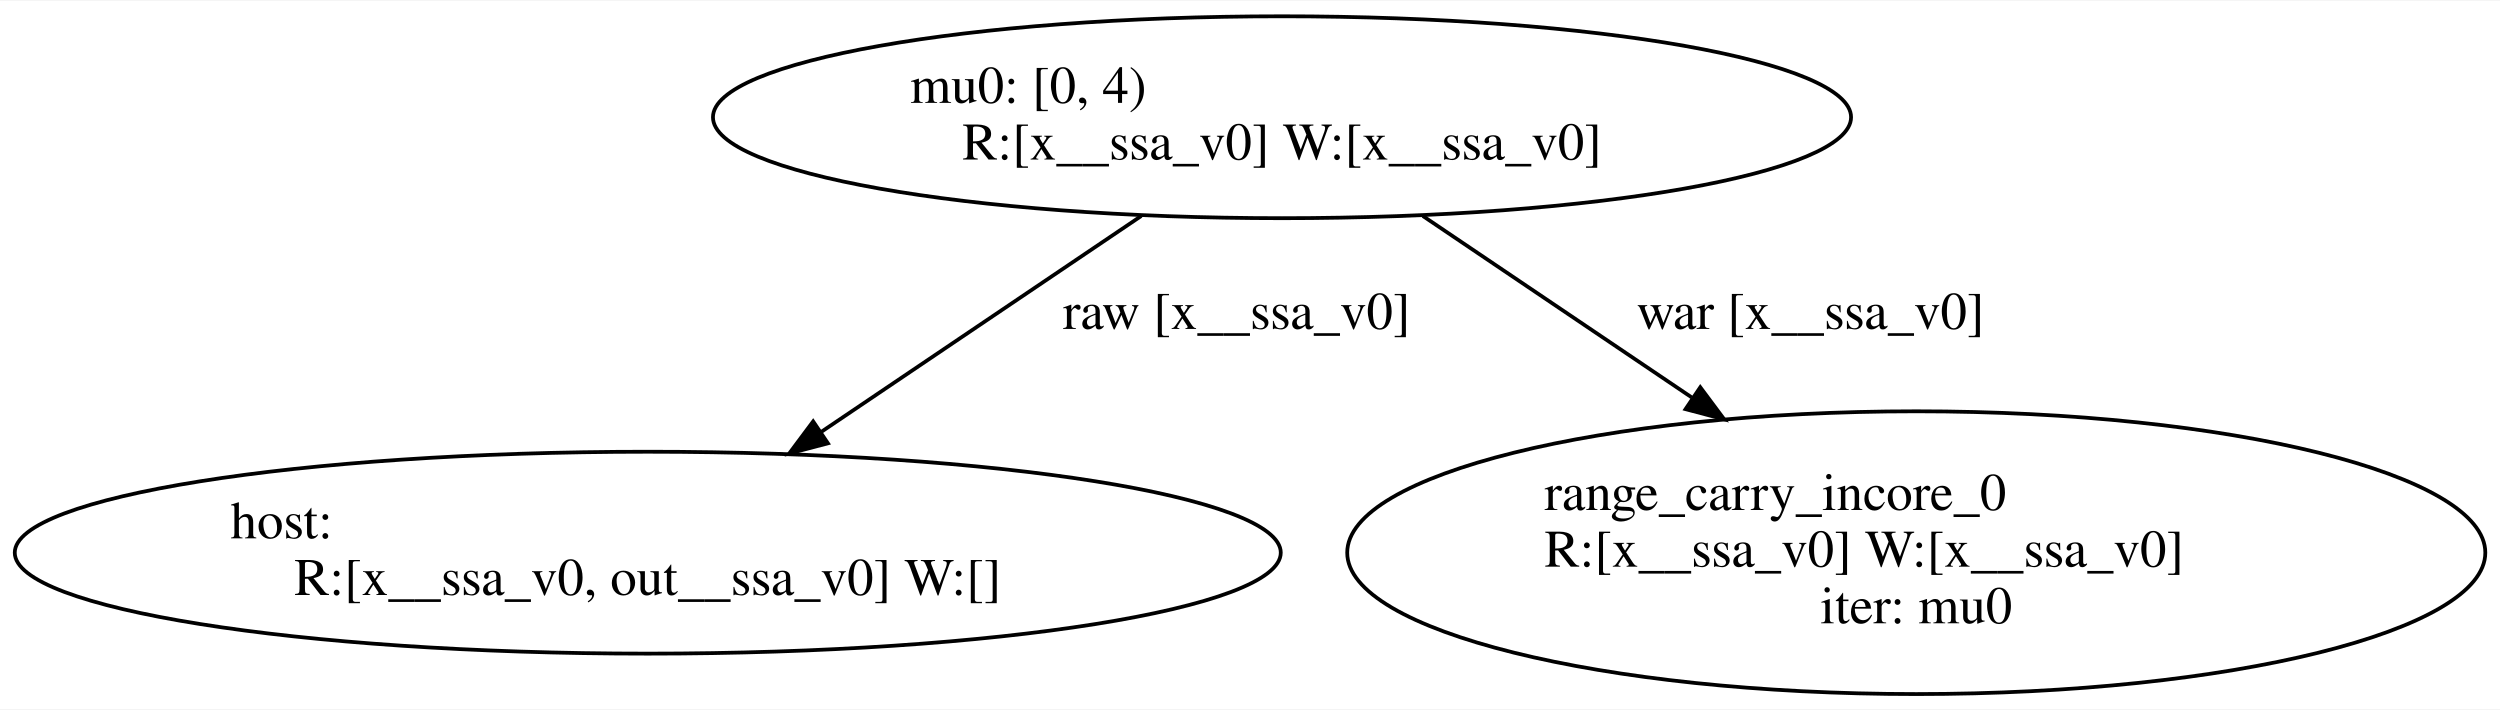
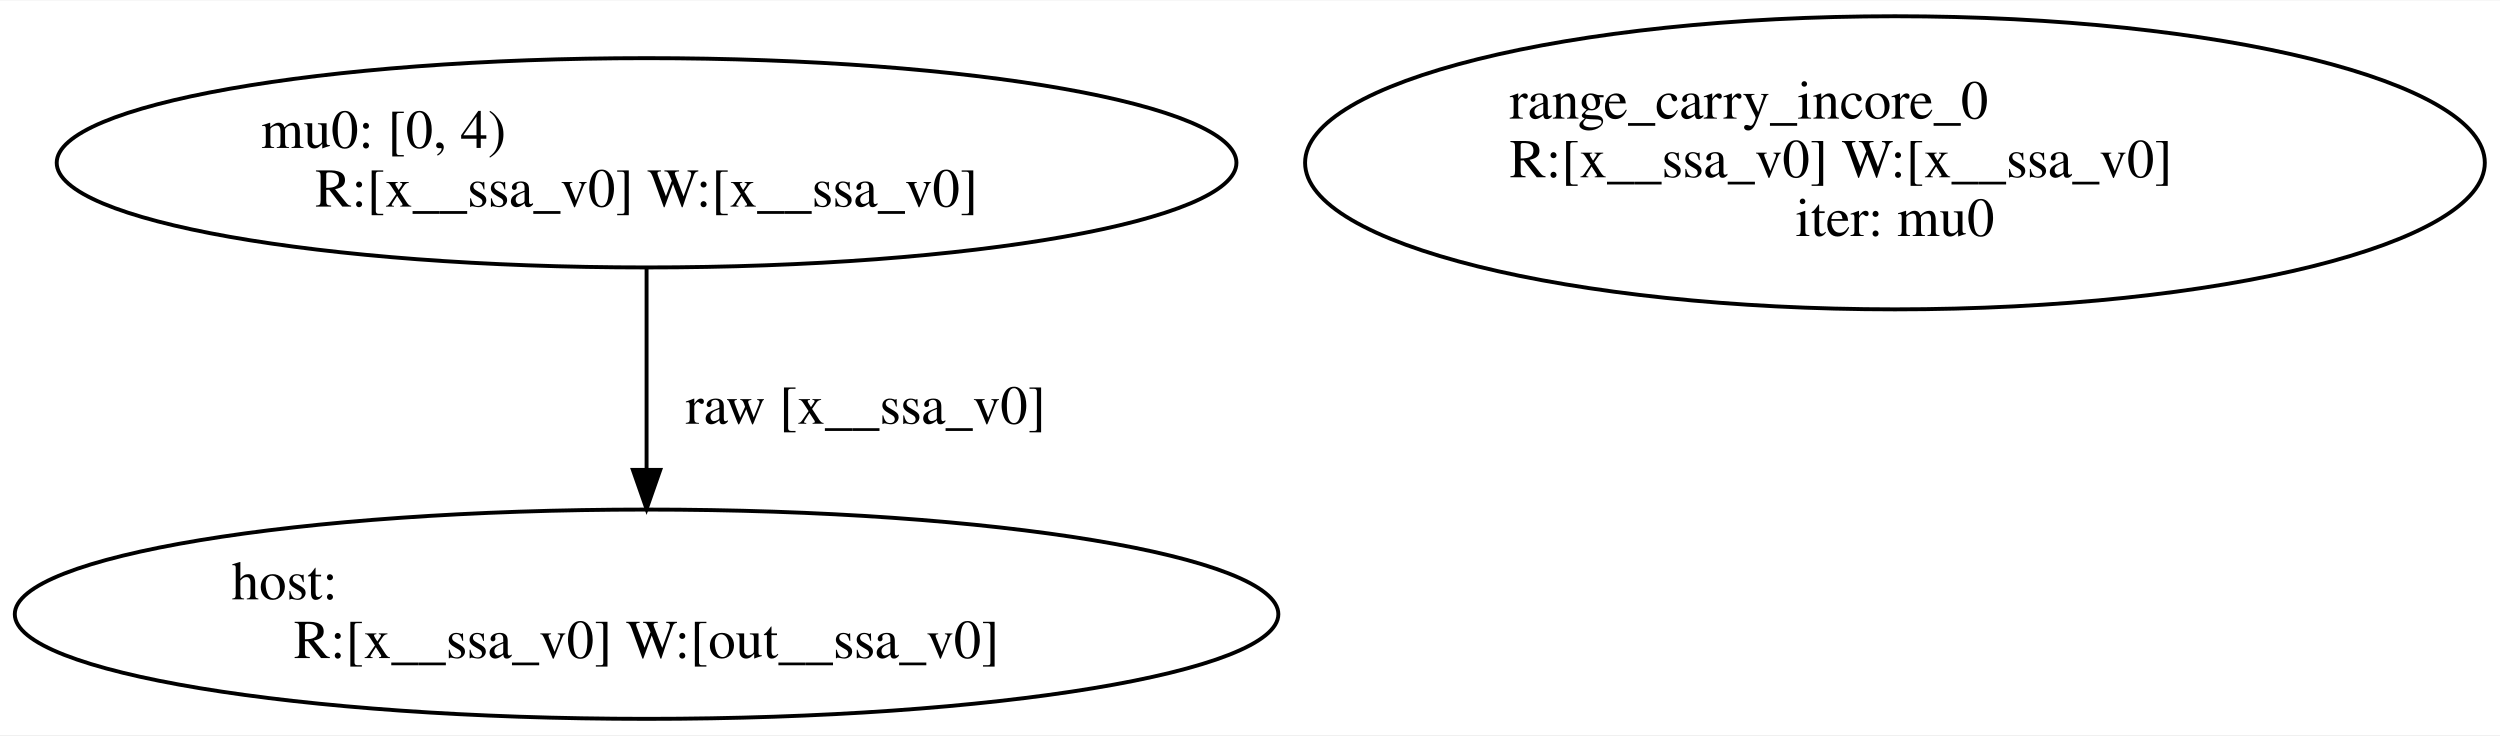
- <svg xmlns="http://www.w3.org/2000/svg" width="662pt" height="188pt" viewBox="0.00 0.00 662.20 187.69">
+ <svg xmlns="http://www.w3.org/2000/svg" width="639pt" height="188pt" viewBox="0.00 0.00 638.83 187.69">
  <g id="graph0" class="graph" transform="scale(1 1) rotate(0) translate(4 183.69)">
-     <polygon fill="white" stroke="transparent" points="-4,4 -4,-183.69 658.2,-183.69 658.2,4 -4,4" />
+     <polygon fill="white" stroke="transparent" points="-4,4 -4,-183.69 634.83,-183.69 634.83,4 -4,4" />
    <g id="node1" class="node">
-       <ellipse fill="none" stroke="black" cx="167.58" cy="-37.48" rx="167.67" ry="26.74" />
-       <text text-anchor="start" x="57.08" y="-41.28" font-family="Times,serif" font-size="14.00">host:</text>
-       <text text-anchor="middle" x="167.58" y="-26.28" font-family="Times,serif" font-size="14.00">R:[x__ssa_v0, out__ssa_v0] W:[]</text>
+       <ellipse fill="none" stroke="black" cx="161.22" cy="-26.87" rx="161.44" ry="26.74" />
+       <text text-anchor="start" x="55.22" y="-30.67" font-family="Times,serif" font-size="14.00">host:</text>
+       <text text-anchor="middle" x="161.22" y="-15.67" font-family="Times,serif" font-size="14.00">R:[x__ssa_v0] W:[out__ssa_v0]</text>
    </g>
    <g id="node2" class="node">
-       <ellipse fill="none" stroke="black" cx="335.58" cy="-152.82" rx="150.73" ry="26.74" />
-       <text text-anchor="start" x="237.08" y="-156.62" font-family="Times,serif" font-size="14.00">mu0: [0, 4)</text>
-       <text text-anchor="middle" x="335.58" y="-141.62" font-family="Times,serif" font-size="14.00">R:[x__ssa_v0] W:[x__ssa_v0]</text>
+       <ellipse fill="none" stroke="black" cx="161.22" cy="-142.22" rx="150.73" ry="26.74" />
+       <text text-anchor="start" x="62.72" y="-146.02" font-family="Times,serif" font-size="14.00">mu0: [0, 4)</text>
+       <text text-anchor="middle" x="161.22" y="-131.02" font-family="Times,serif" font-size="14.00">R:[x__ssa_v0] W:[x__ssa_v0]</text>
    </g>
-     <g id="edge2" class="edge">
-       <path fill="none" stroke="black" d="M298.3,-126.67C273.27,-109.78 240.11,-87.41 213.46,-69.43" />
-       <polygon fill="black" stroke="black" points="215.3,-66.45 205.05,-63.76 211.39,-72.25 215.3,-66.45" />
-       <text text-anchor="middle" x="323.58" y="-96.75" font-family="Times,serif" font-size="14.00">raw [x__ssa_v0]</text>
+     <g id="edge1" class="edge">
+       <path fill="none" stroke="black" d="M161.22,-115.21C161.22,-100.09 161.22,-80.81 161.22,-64.2" />
+       <polygon fill="black" stroke="black" points="164.72,-63.75 161.22,-53.75 157.72,-63.75 164.72,-63.75" />
+       <text text-anchor="middle" x="217.22" y="-75.54" font-family="Times,serif" font-size="14.00">raw [x__ssa_v0]</text>
    </g>
    <g id="node3" class="node">
-       <ellipse fill="none" stroke="black" cx="503.58" cy="-37.48" rx="150.73" ry="37.45" />
-       <text text-anchor="start" x="405.08" y="-48.78" font-family="Times,serif" font-size="14.00">range_carry_incore_0</text>
-       <text text-anchor="start" x="405.08" y="-33.78" font-family="Times,serif" font-size="14.00">R:[x__ssa_v0] W:[x__ssa_v0]</text>
-       <text text-anchor="middle" x="503.58" y="-18.78" font-family="Times,serif" font-size="14.00">iter: mu0</text>
-     </g>
-     <g id="edge1" class="edge">
-       <path fill="none" stroke="black" d="M372.87,-126.67C393.79,-112.55 420.38,-94.61 444.11,-78.6" />
-       <polygon fill="black" stroke="black" points="446.37,-81.3 452.71,-72.8 442.46,-75.5 446.37,-81.3" />
-       <text text-anchor="middle" x="475.58" y="-96.75" font-family="Times,serif" font-size="14.00">war [x__ssa_v0]</text>
+       <ellipse fill="none" stroke="black" cx="480.22" cy="-142.22" rx="150.73" ry="37.45" />
+       <text text-anchor="start" x="381.72" y="-153.52" font-family="Times,serif" font-size="14.00">range_carry_incore_0</text>
+       <text text-anchor="start" x="381.72" y="-138.52" font-family="Times,serif" font-size="14.00">R:[x__ssa_v0] W:[x__ssa_v0]</text>
+       <text text-anchor="middle" x="480.22" y="-123.52" font-family="Times,serif" font-size="14.00">iter: mu0</text>
    </g>
  </g>
</svg>
